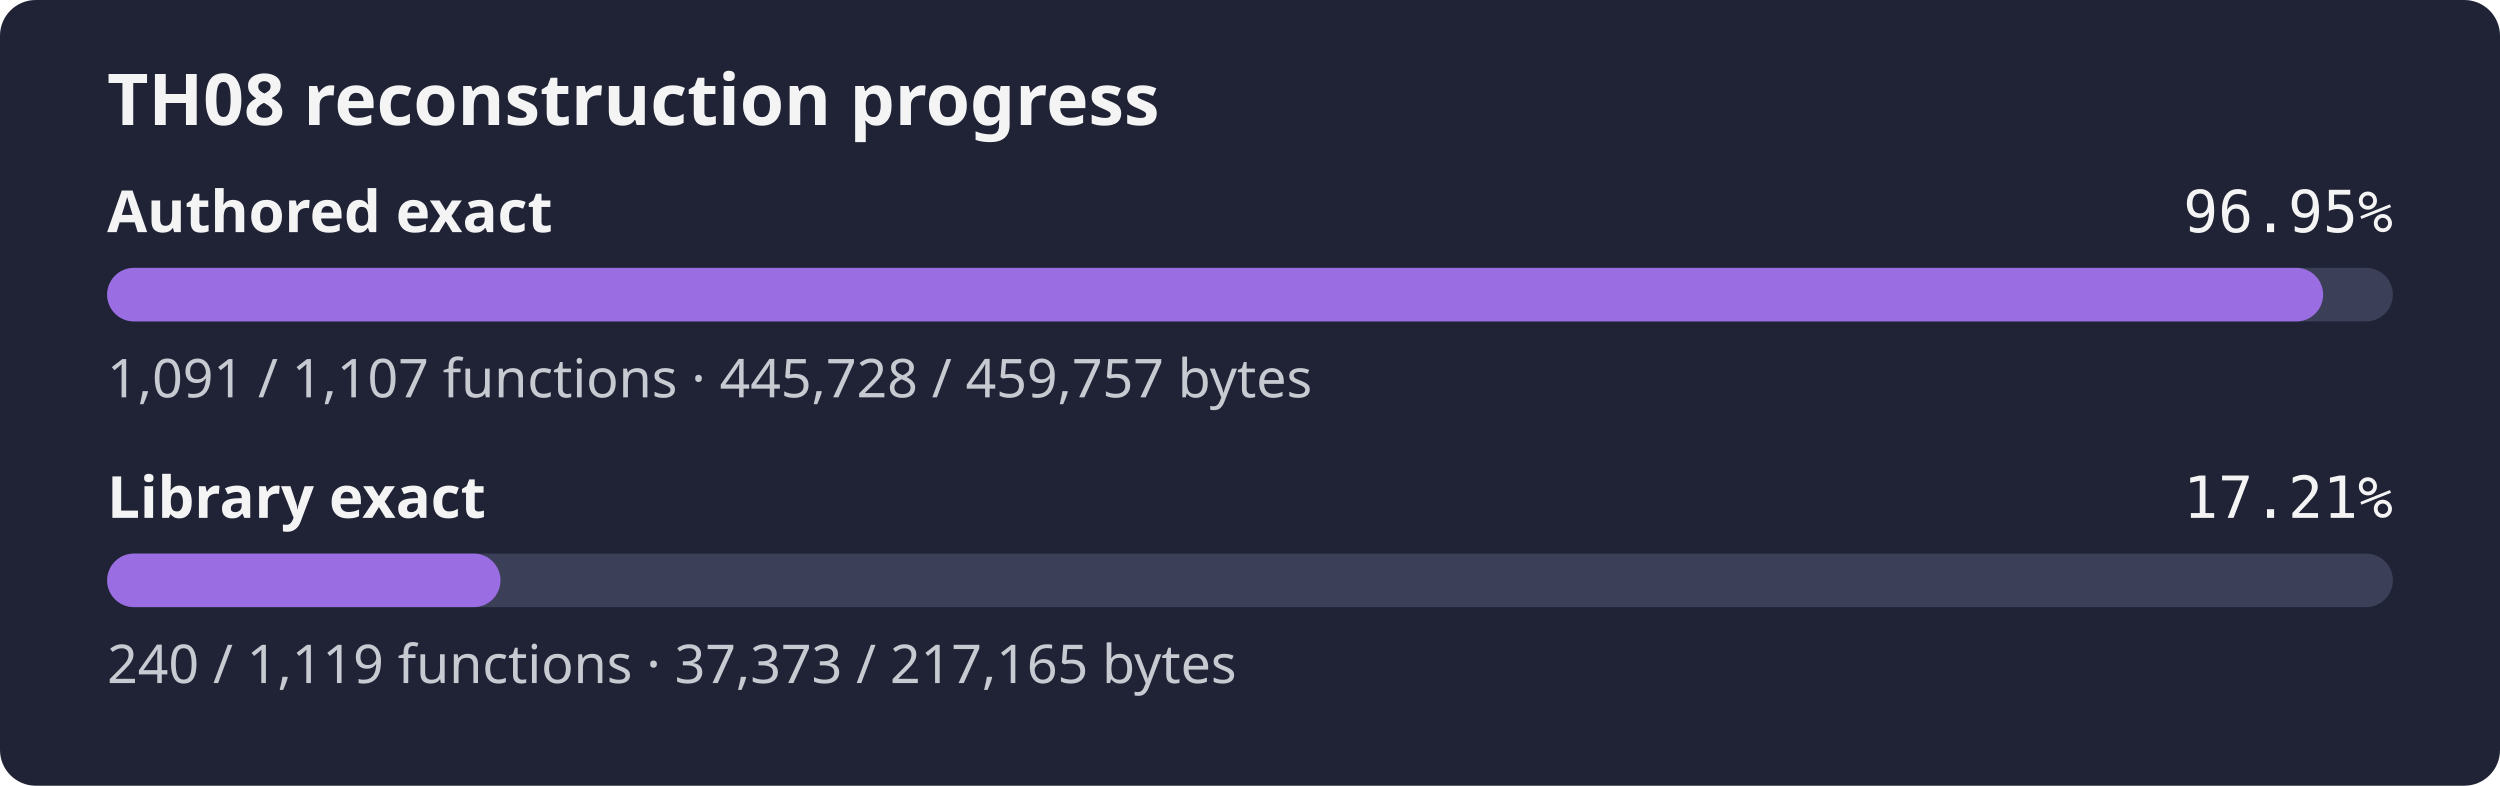
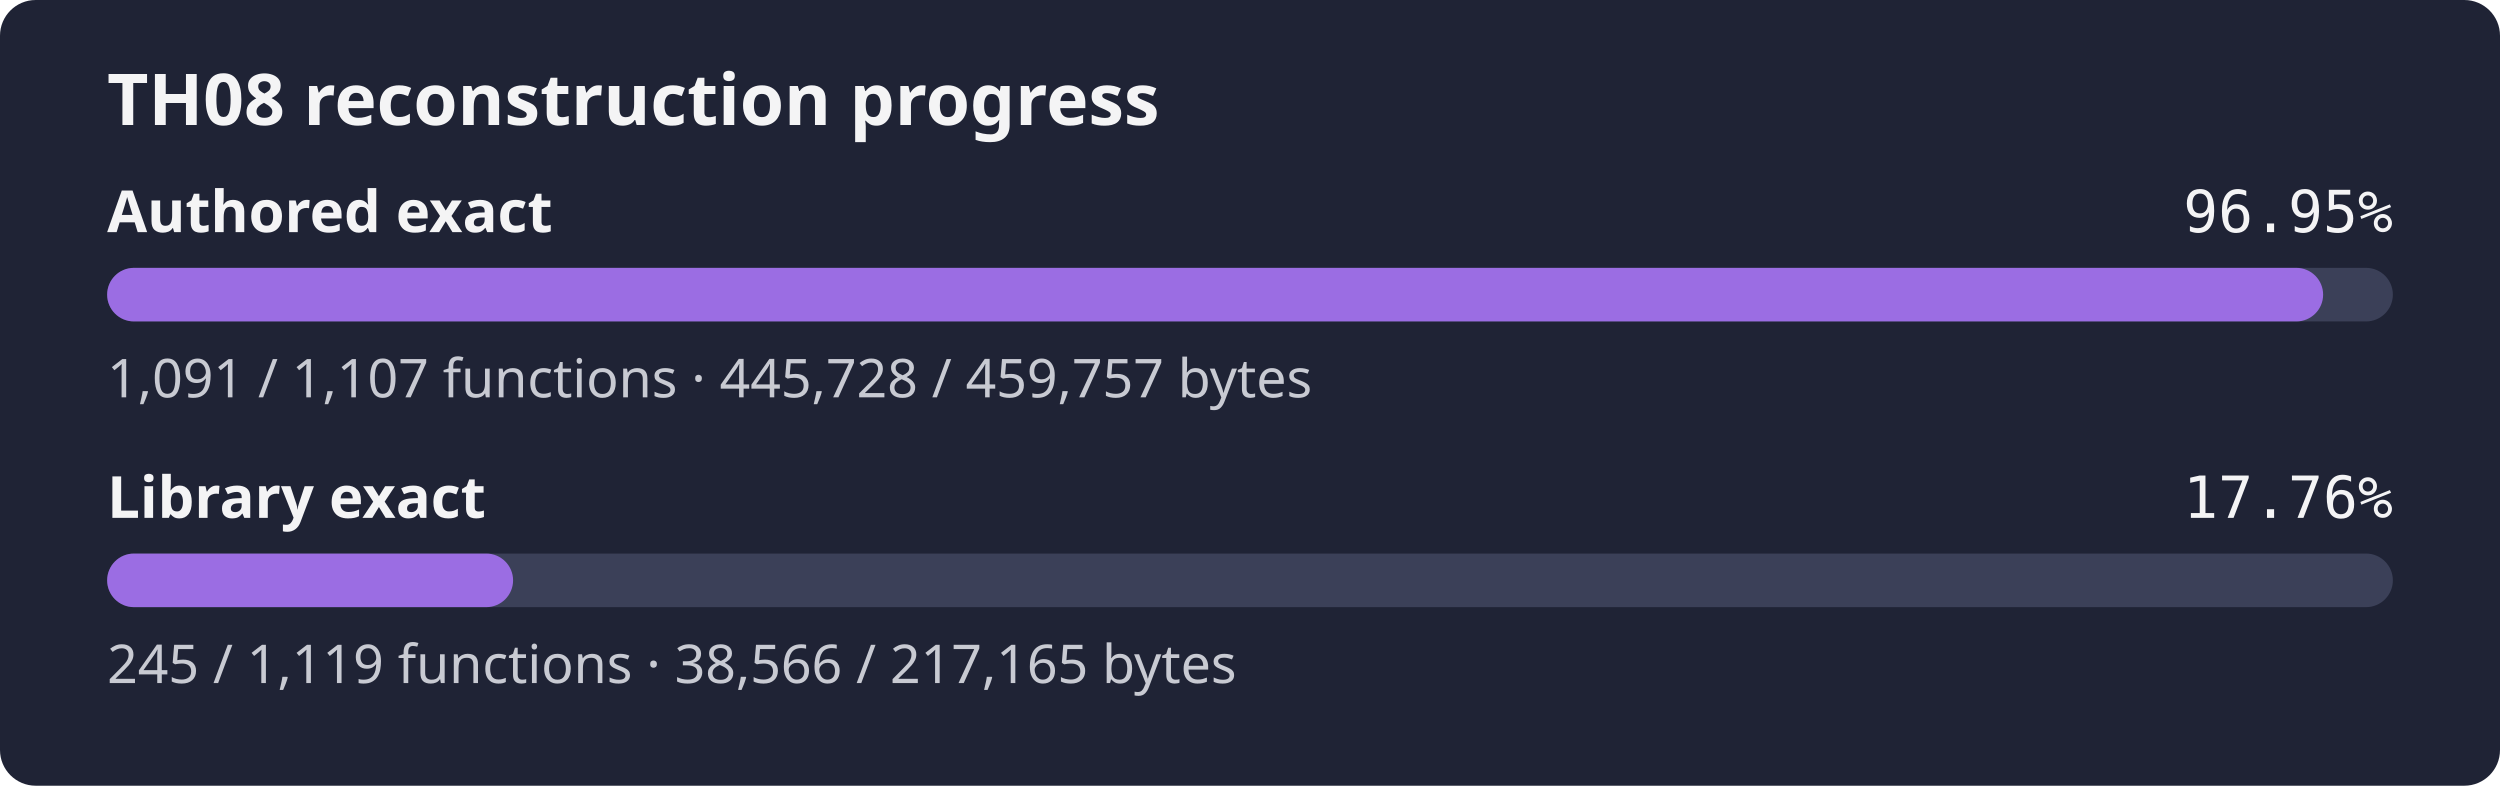
- <svg xmlns="http://www.w3.org/2000/svg" width="560" height="176" role="img" aria-label="TH08 reconstruction progress: authored 96.95% exact bytes, library 17.21% exact bytes">
+ <svg xmlns="http://www.w3.org/2000/svg" width="560" height="176" role="img" aria-label="TH08 reconstruction progress: authored 96.95% exact bytes, library 17.76% exact bytes">
  <rect width="560" height="176" rx="8" fill="#1f2335" />
  <text x="24" y="28" fill="#f4f4f5" font-family="sans-serif" font-size="16" font-weight="600">TH08 reconstruction progress</text>
  <text x="24" y="52" fill="#f4f4f5" font-family="sans-serif" font-size="13" font-weight="600">Authored exact</text>
  <text x="536" y="52" fill="#f4f4f5" text-anchor="end" font-family="monospace" font-size="13">96.95%</text>
  <rect x="24" y="60" width="512" height="12" rx="6" fill="#3b4058" />
  <rect x="24" y="60" width="496.38" height="12" rx="6" fill="#9b6de3" />
  <text x="24" y="89" fill="#c8cad2" font-family="sans-serif" font-size="12">1,091 / 1,107 functions · 445,728 / 459,757 bytes</text>
  <text x="24" y="116" fill="#f4f4f5" font-family="sans-serif" font-size="13" font-weight="600">Library exact</text>
-   <text x="536" y="116" fill="#f4f4f5" text-anchor="end" font-family="monospace" font-size="13">17.21%</text>
+   <text x="536" y="116" fill="#f4f4f5" text-anchor="end" font-family="monospace" font-size="13">17.76%</text>
  <rect x="24" y="124" width="512" height="12" rx="6" fill="#3b4058" />
-   <rect x="24" y="124" width="88.11" height="12" rx="6" fill="#9b6de3" />
-   <text x="24" y="153" fill="#c8cad2" font-family="sans-serif" font-size="12">240 / 1,119 functions · 37,373 / 217,165 bytes</text>
+   <rect x="24" y="124" width="90.93" height="12" rx="6" fill="#9b6de3" />
+   <text x="24" y="153" fill="#c8cad2" font-family="sans-serif" font-size="12">245 / 1,119 functions · 38,566 / 217,165 bytes</text>
</svg>
